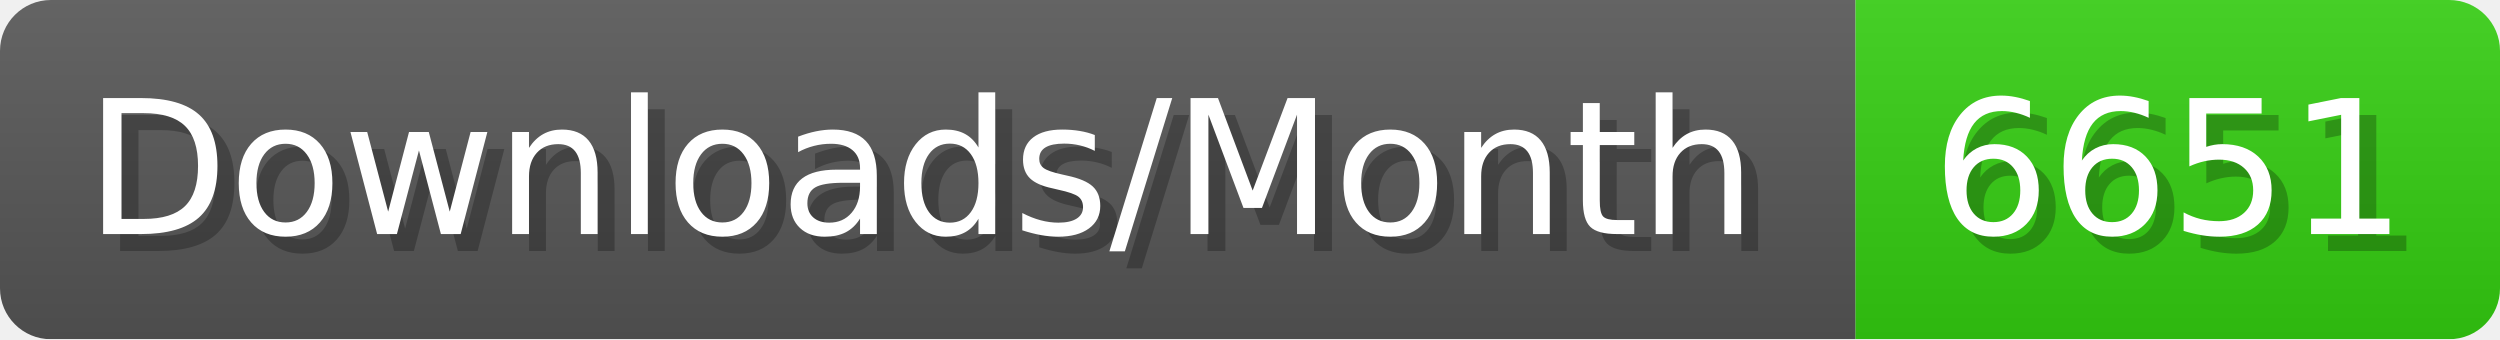
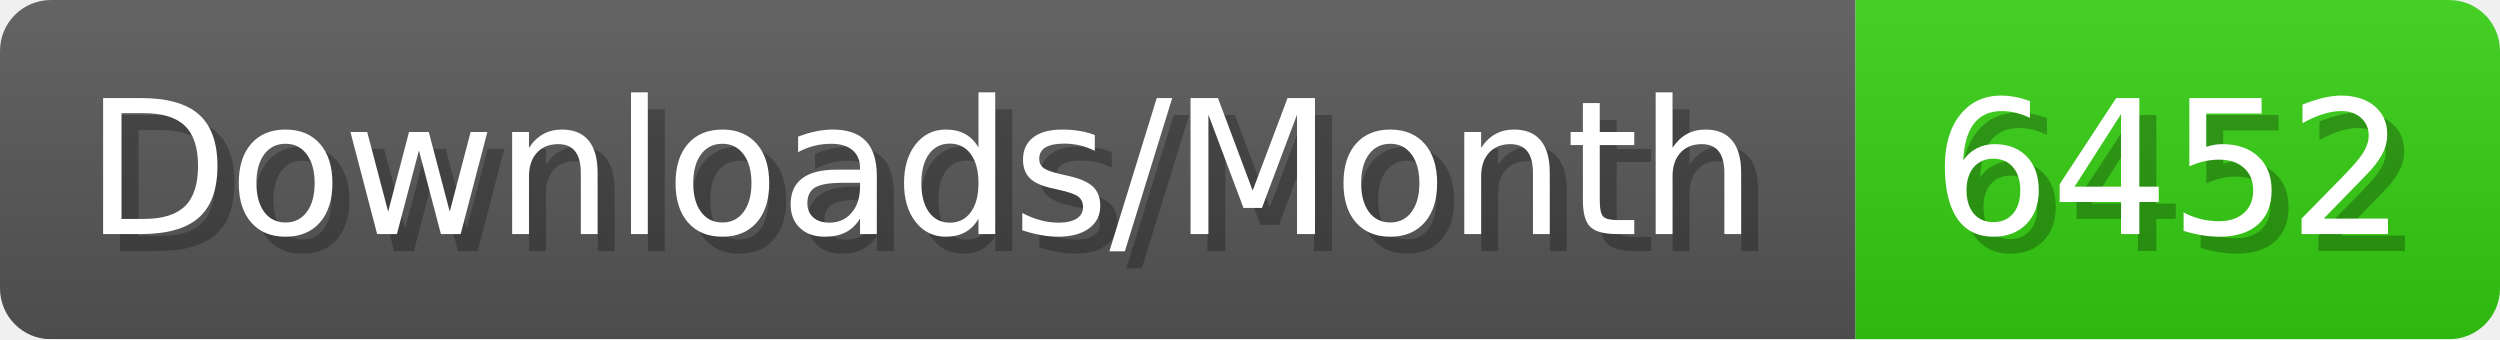
- <svg xmlns="http://www.w3.org/2000/svg" width="147.4" height="20" viewBox="0 0 1474 200" role="img" aria-label="Downloads/Month: 6651">
+ <svg xmlns="http://www.w3.org/2000/svg" width="147.4" height="20" viewBox="0 0 1474 200" role="img" aria-label="Downloads/Month: 6452">
  <linearGradient id="YlXUI" x2="0" y2="100%">
    <stop offset="0" stop-opacity=".1" stop-color="#EEE" />
    <stop offset="1" stop-opacity=".1" />
  </linearGradient>
  <mask id="JHhop">
    <rect width="1474" height="200" rx="30" fill="#FFF" />
  </mask>
  <g mask="url(#JHhop)">
    <rect width="1094" height="200" fill="#555" />
    <rect width="380" height="200" fill="#3C1" x="1094" />
    <rect width="1474" height="200" fill="url(#YlXUI)" />
  </g>
  <g aria-hidden="true" fill="#fff" text-anchor="start" font-family="Verdana,DejaVu Sans,sans-serif" font-size="110">
    <text x="60" y="148" textLength="994" fill="#000" opacity="0.25">Downloads/Month</text>
    <text x="50" y="138" textLength="994">Downloads/Month</text>
-     <text x="1149" y="148" textLength="280" fill="#000" opacity="0.25">6651</text>
-     <text x="1139" y="138" textLength="280">6651</text>
+     <text x="1149" y="148" textLength="280" fill="#000" opacity="0.25">6452</text>
+     <text x="1139" y="138" textLength="280">6452</text>
  </g>
</svg>
